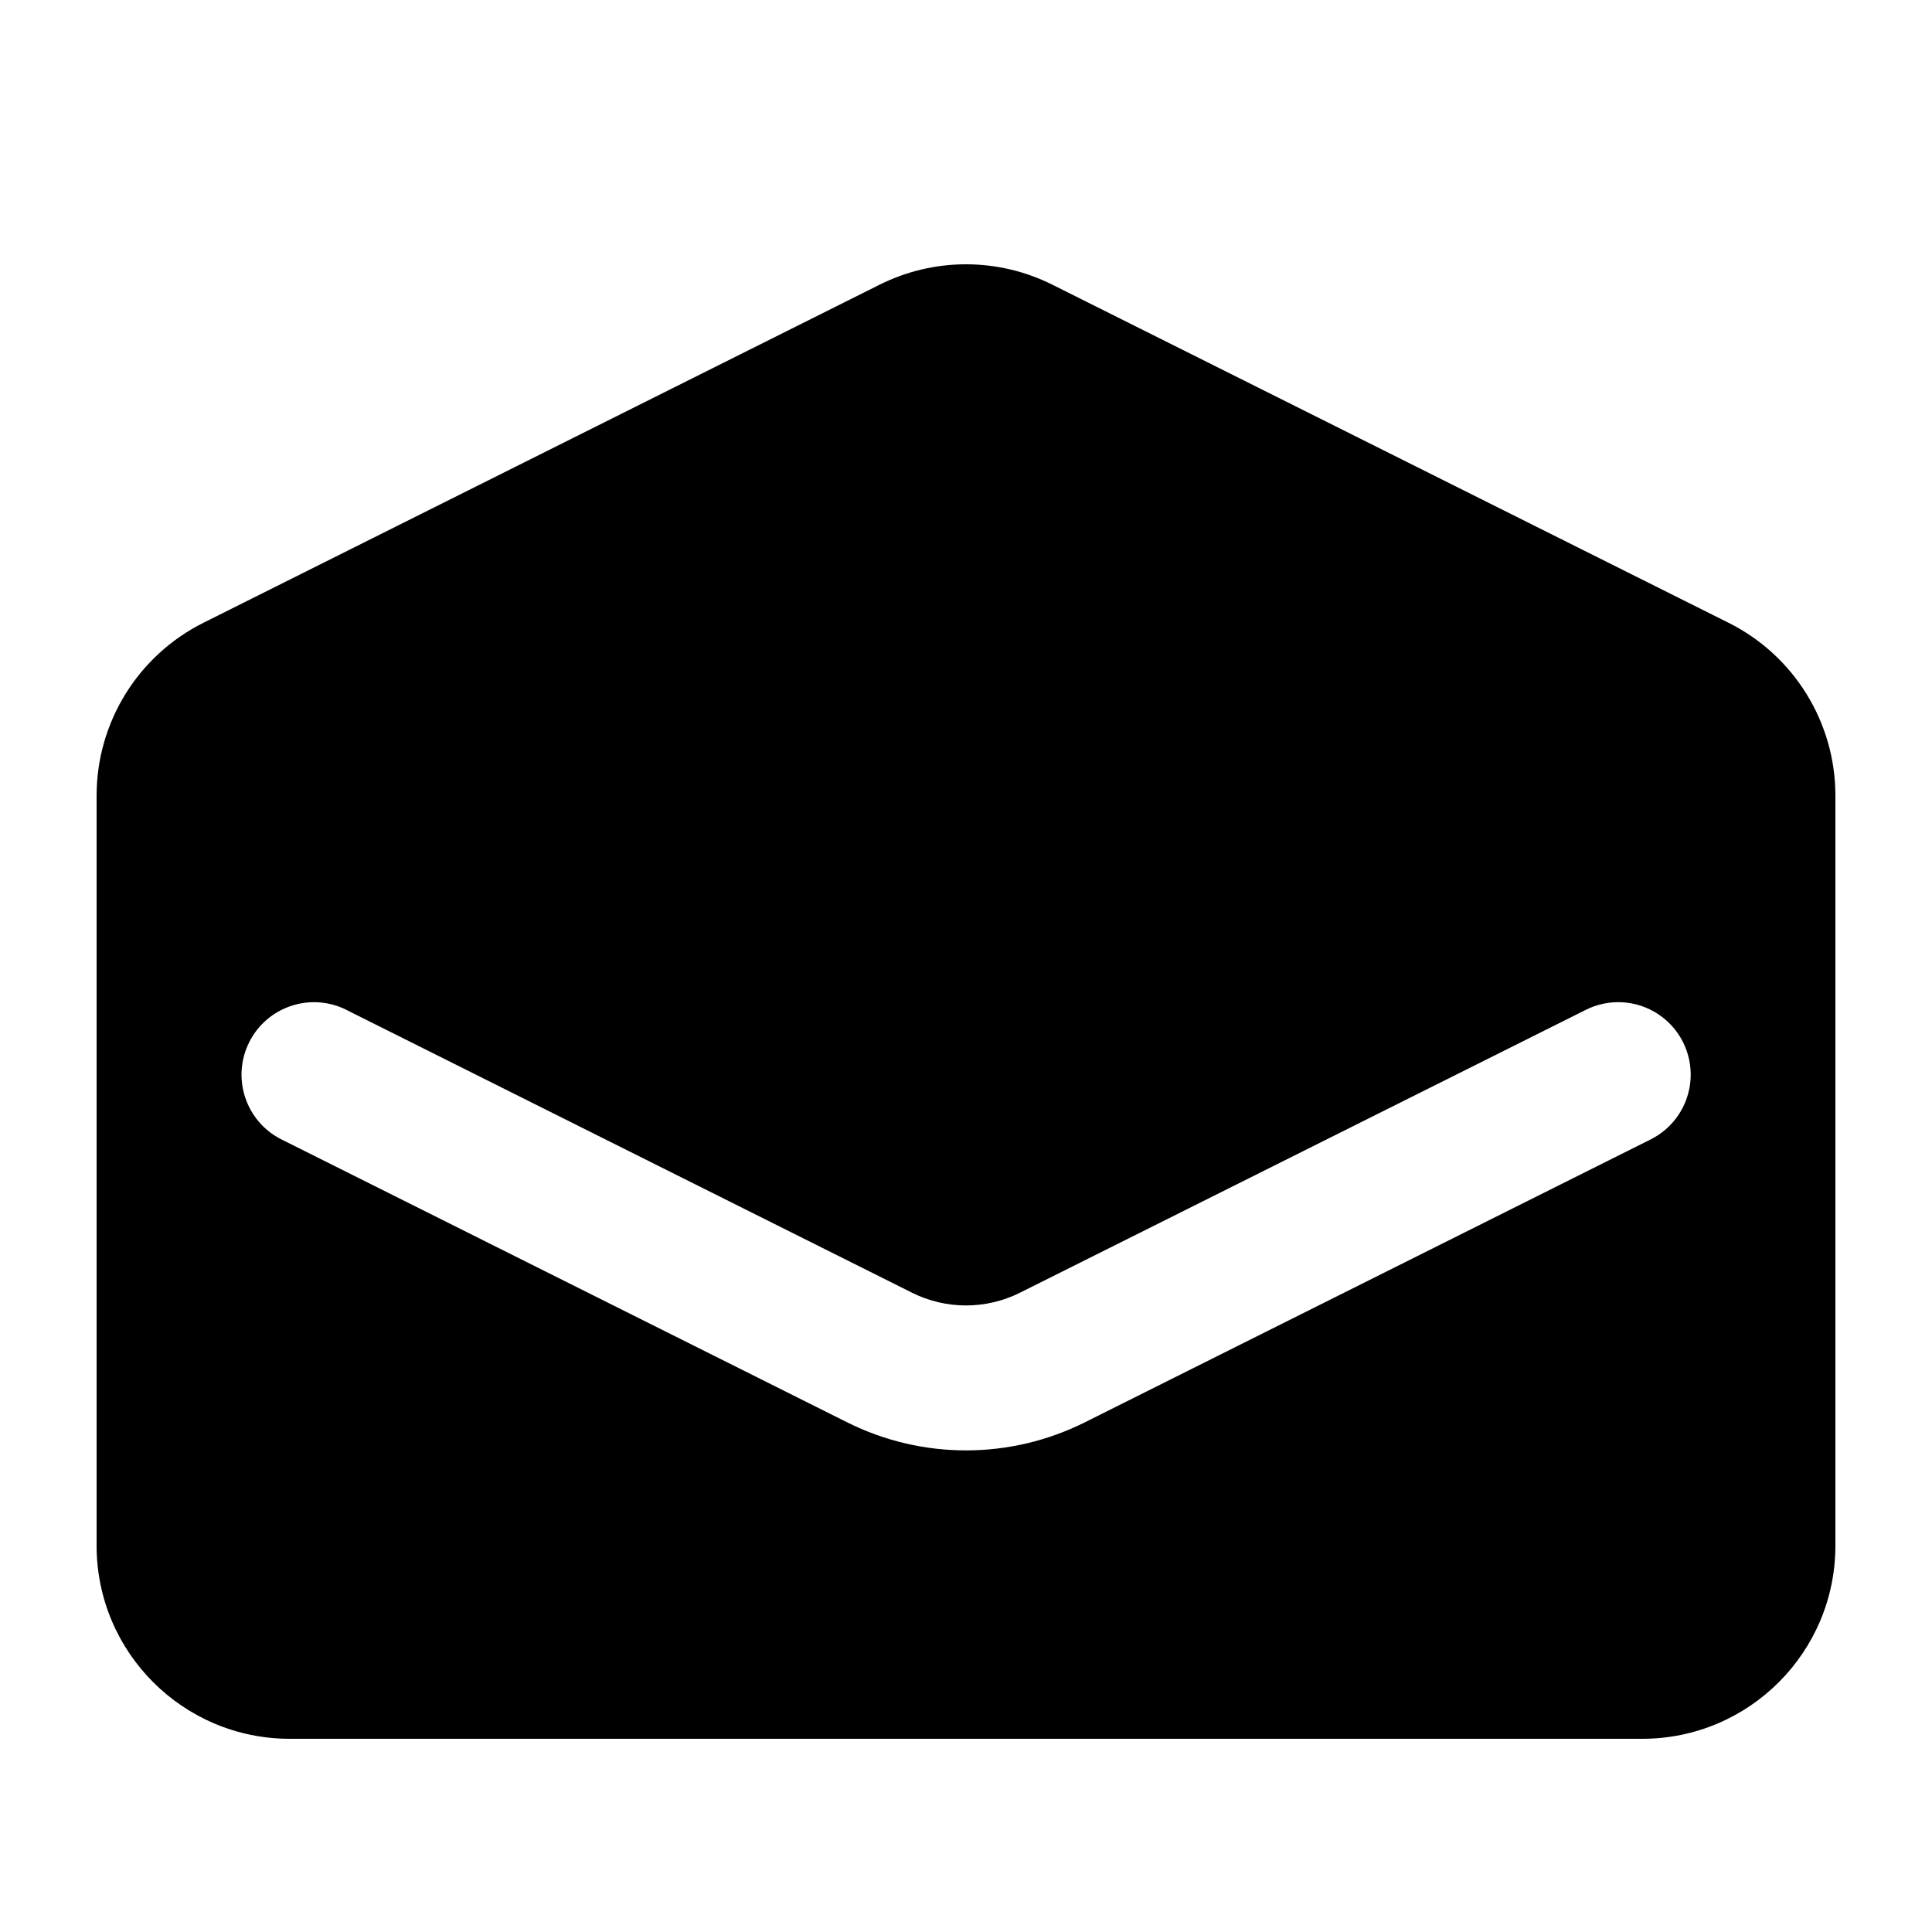
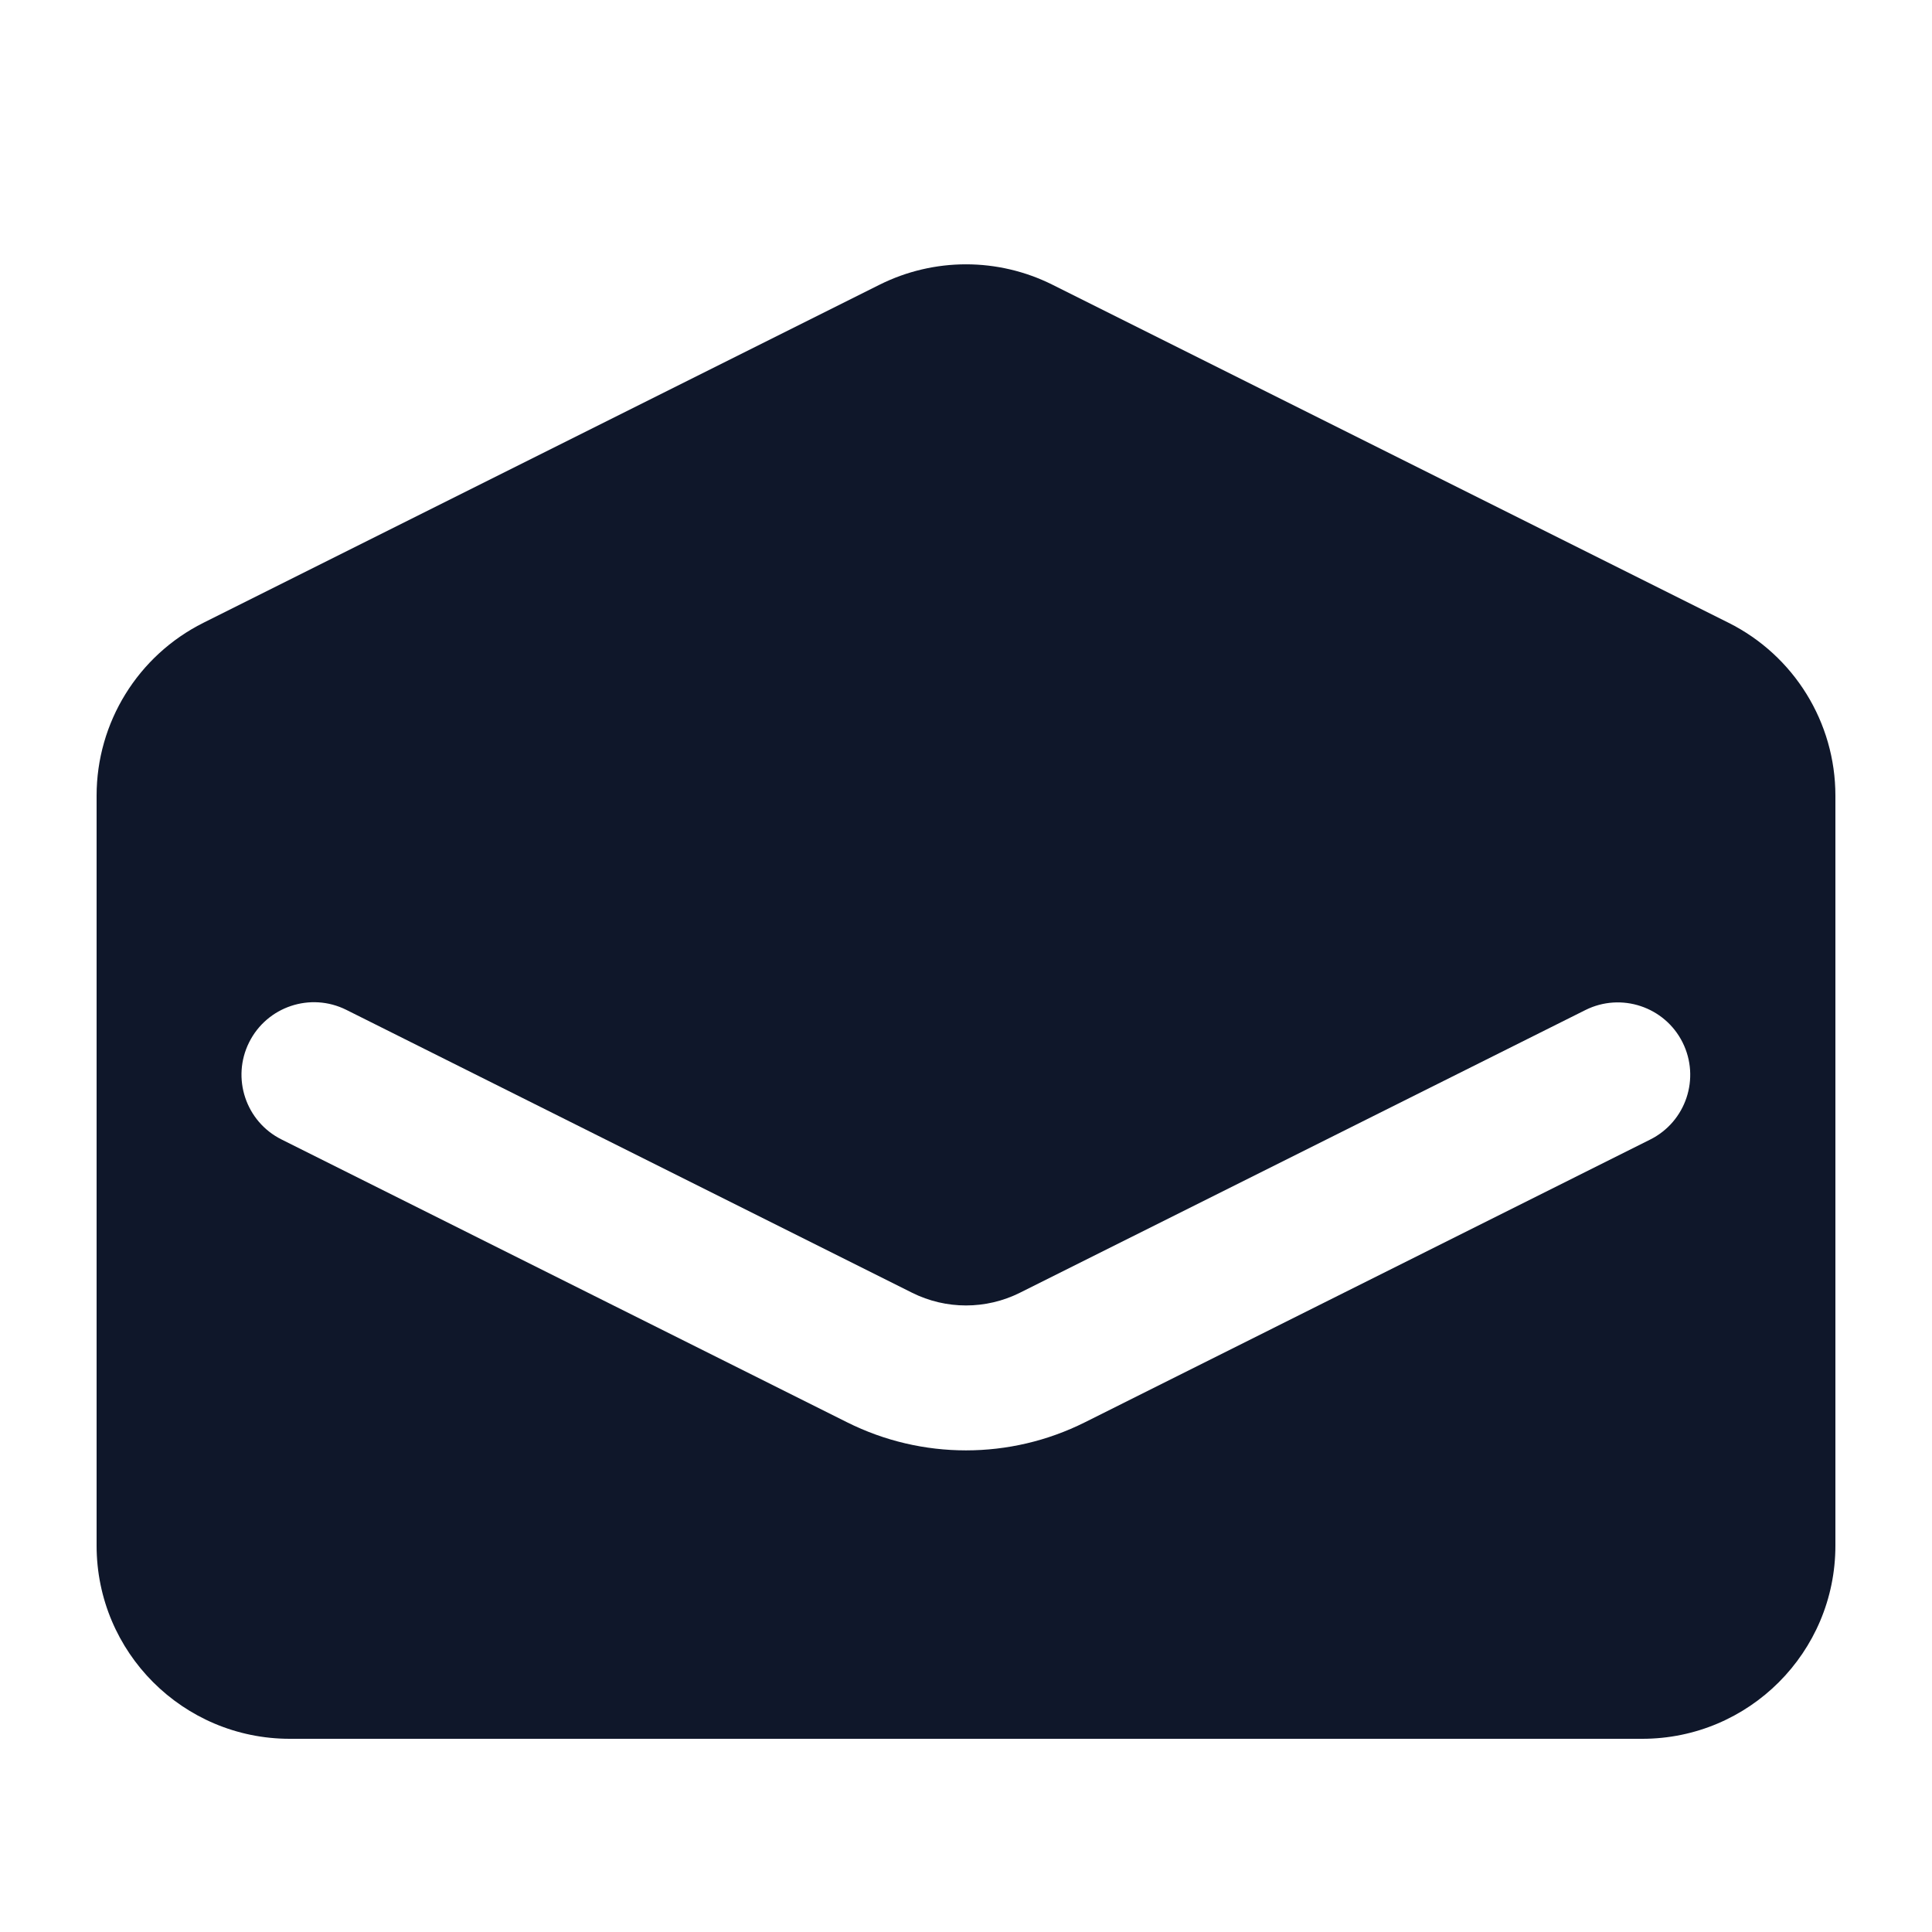
- <svg xmlns="http://www.w3.org/2000/svg" viewBox="0 0 20 20" fill="currentColor" aria-hidden="true">
-   <path fill-rule="evenodd" d="M2.106 6.447A2 2 0 001 8.237V16a2 2 0 002 2h14a2 2 0 002-2V8.236a2 2 0 00-1.106-1.789l-7-3.5a2 2 0 00-1.788 0l-7 3.5zm1.48 4.007a.75.75 0 00-.671 1.342l5.855 2.928a2.75 2.75 0 002.46 0l5.852-2.926a.75.75 0 10-.67-1.342l-5.853 2.926a1.25 1.25 0 01-1.118 0l-5.856-2.928z" clip-rule="evenodd" />
+ <svg xmlns="http://www.w3.org/2000/svg" width="20" height="20" viewBox="0 0 20 20" fill="none">
+   <path fill-rule="evenodd" clip-rule="evenodd" d="M2.106 6.447C1.428 6.786 1 7.479 1 8.236V16C1 17.105 1.895 18 3 18H17C18.105 18 19 17.105 19 16V8.236C19 7.479 18.572 6.786 17.894 6.447L10.894 2.947C10.331 2.666 9.669 2.666 9.106 2.947L2.106 6.447ZM3.585 10.454C3.215 10.269 2.764 10.419 2.579 10.79C2.394 11.16 2.544 11.611 2.915 11.796L8.77 14.724C9.544 15.111 10.456 15.111 11.23 14.724L17.082 11.797C17.453 11.612 17.603 11.162 17.418 10.791C17.233 10.421 16.782 10.271 16.412 10.456L10.559 13.382C10.207 13.558 9.793 13.558 9.441 13.382L3.585 10.454Z" fill="#0F172A" />
</svg>
